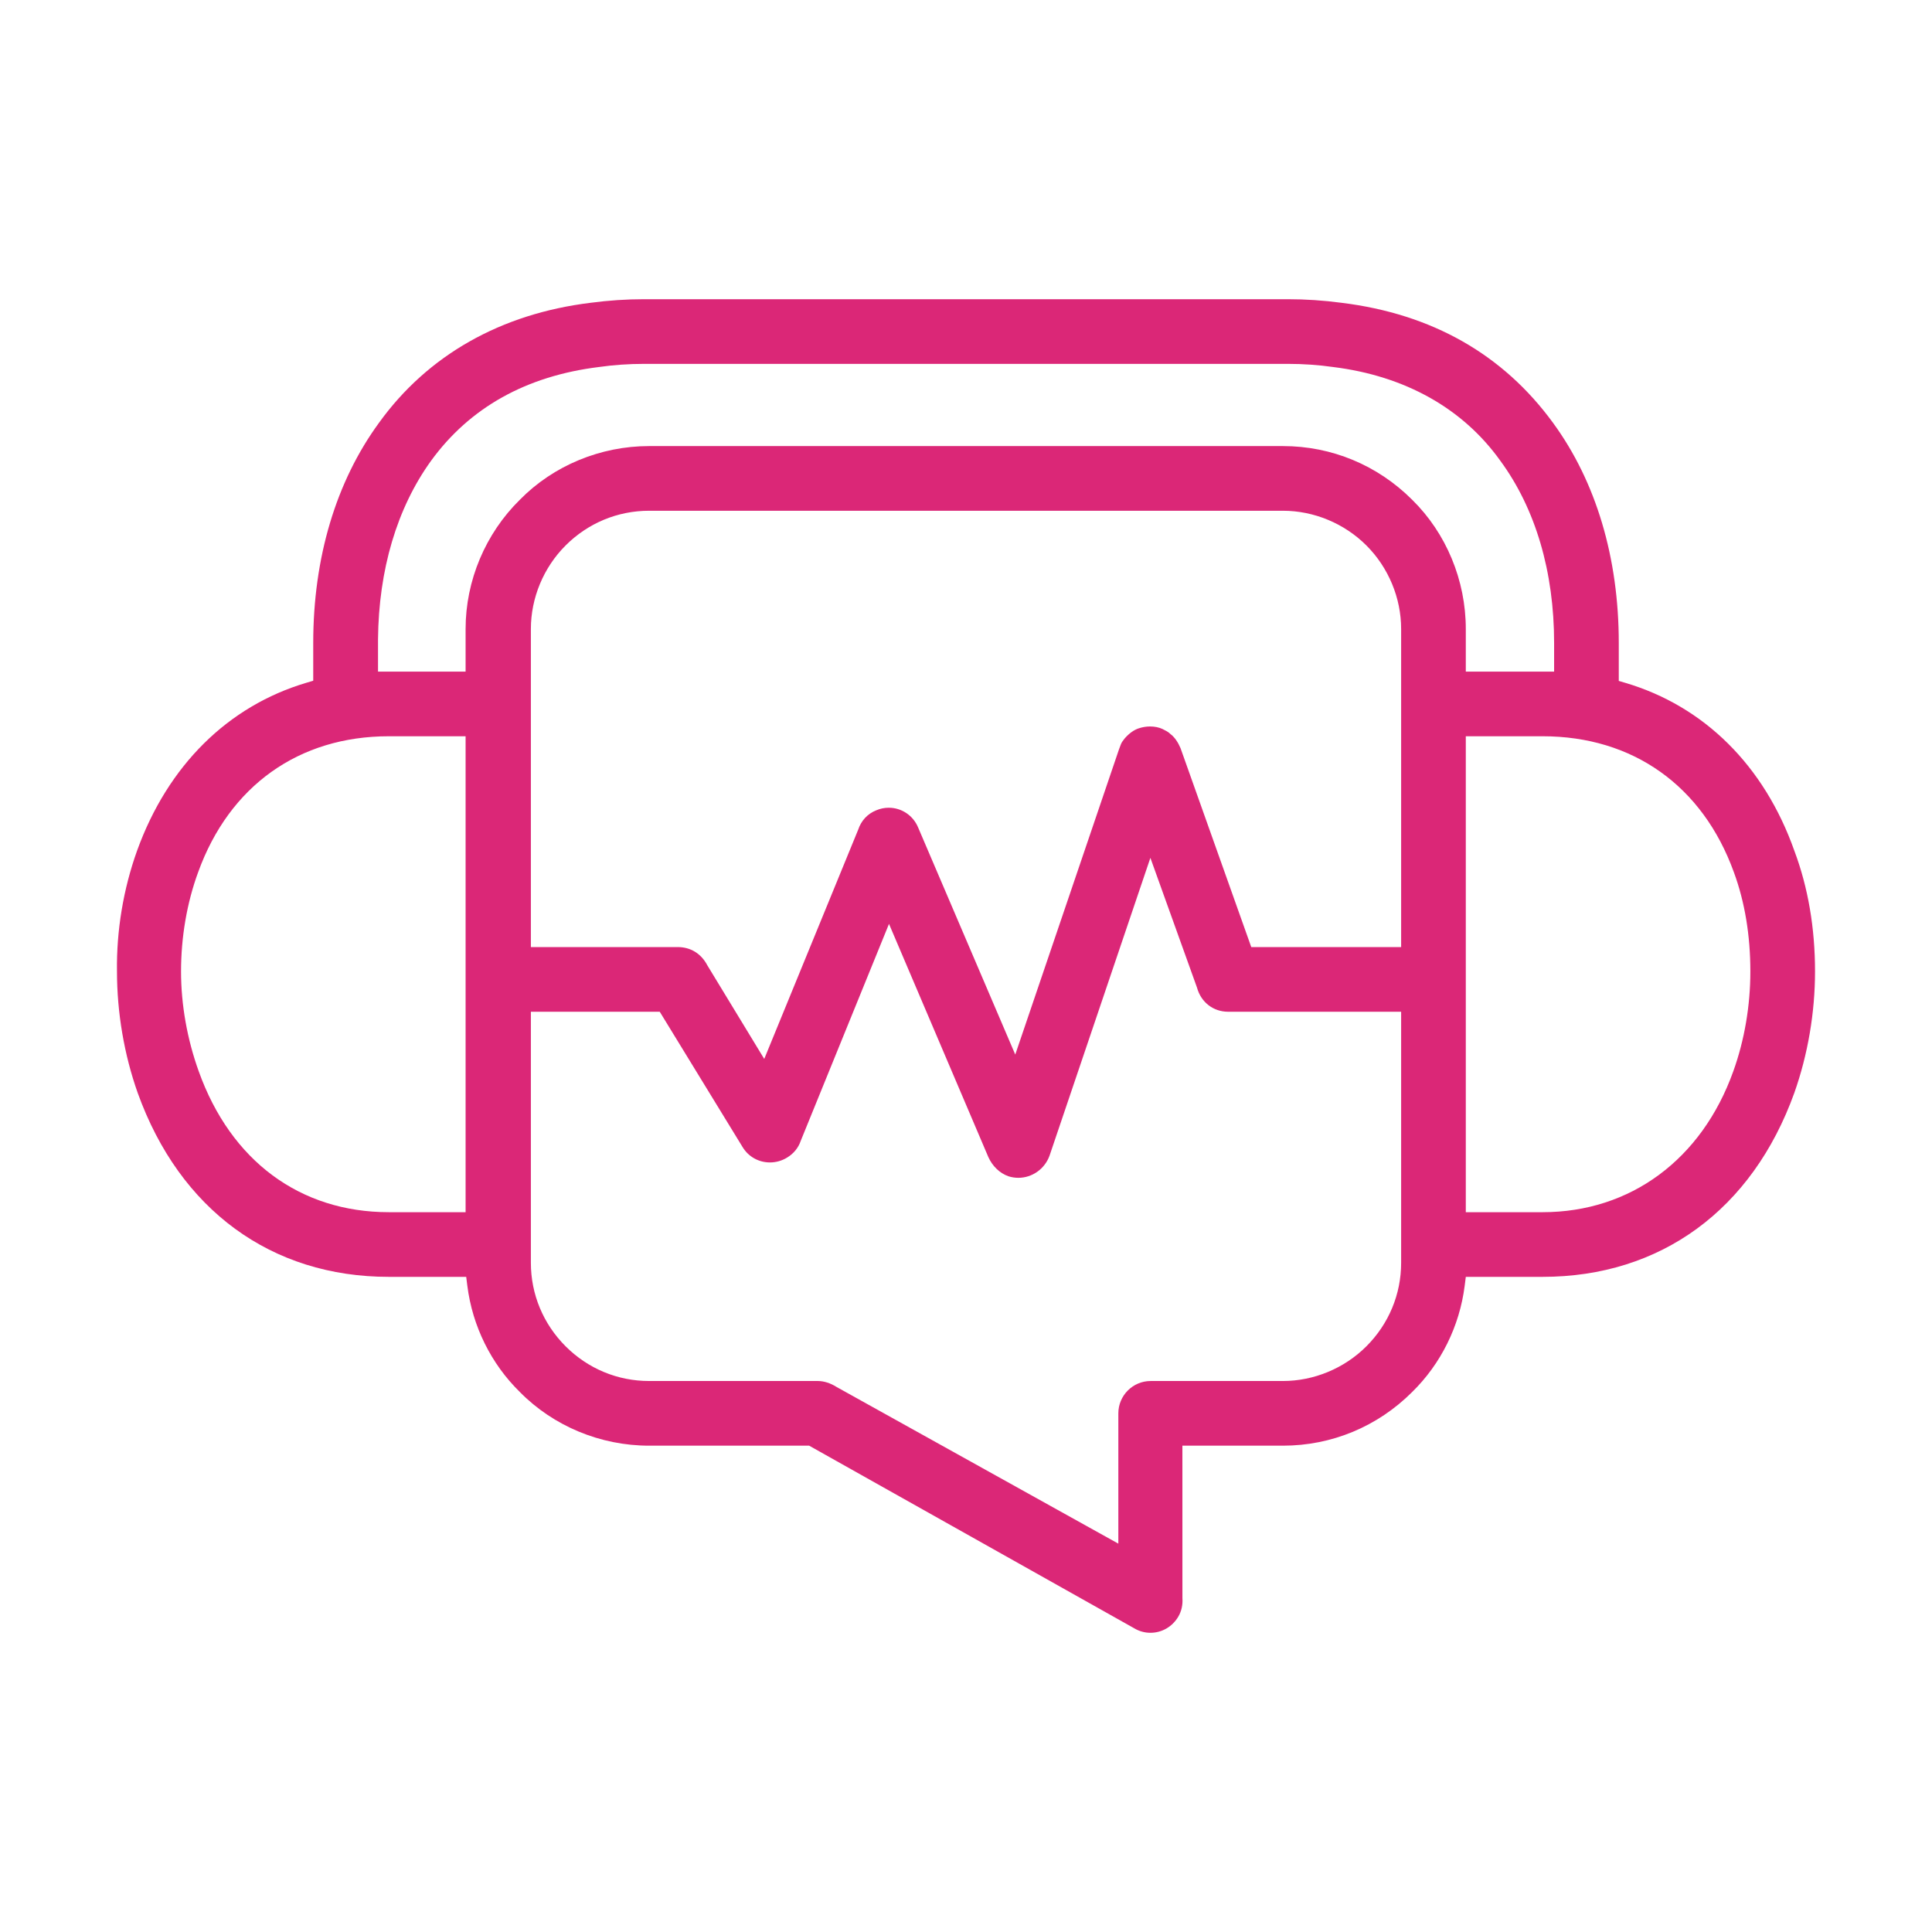
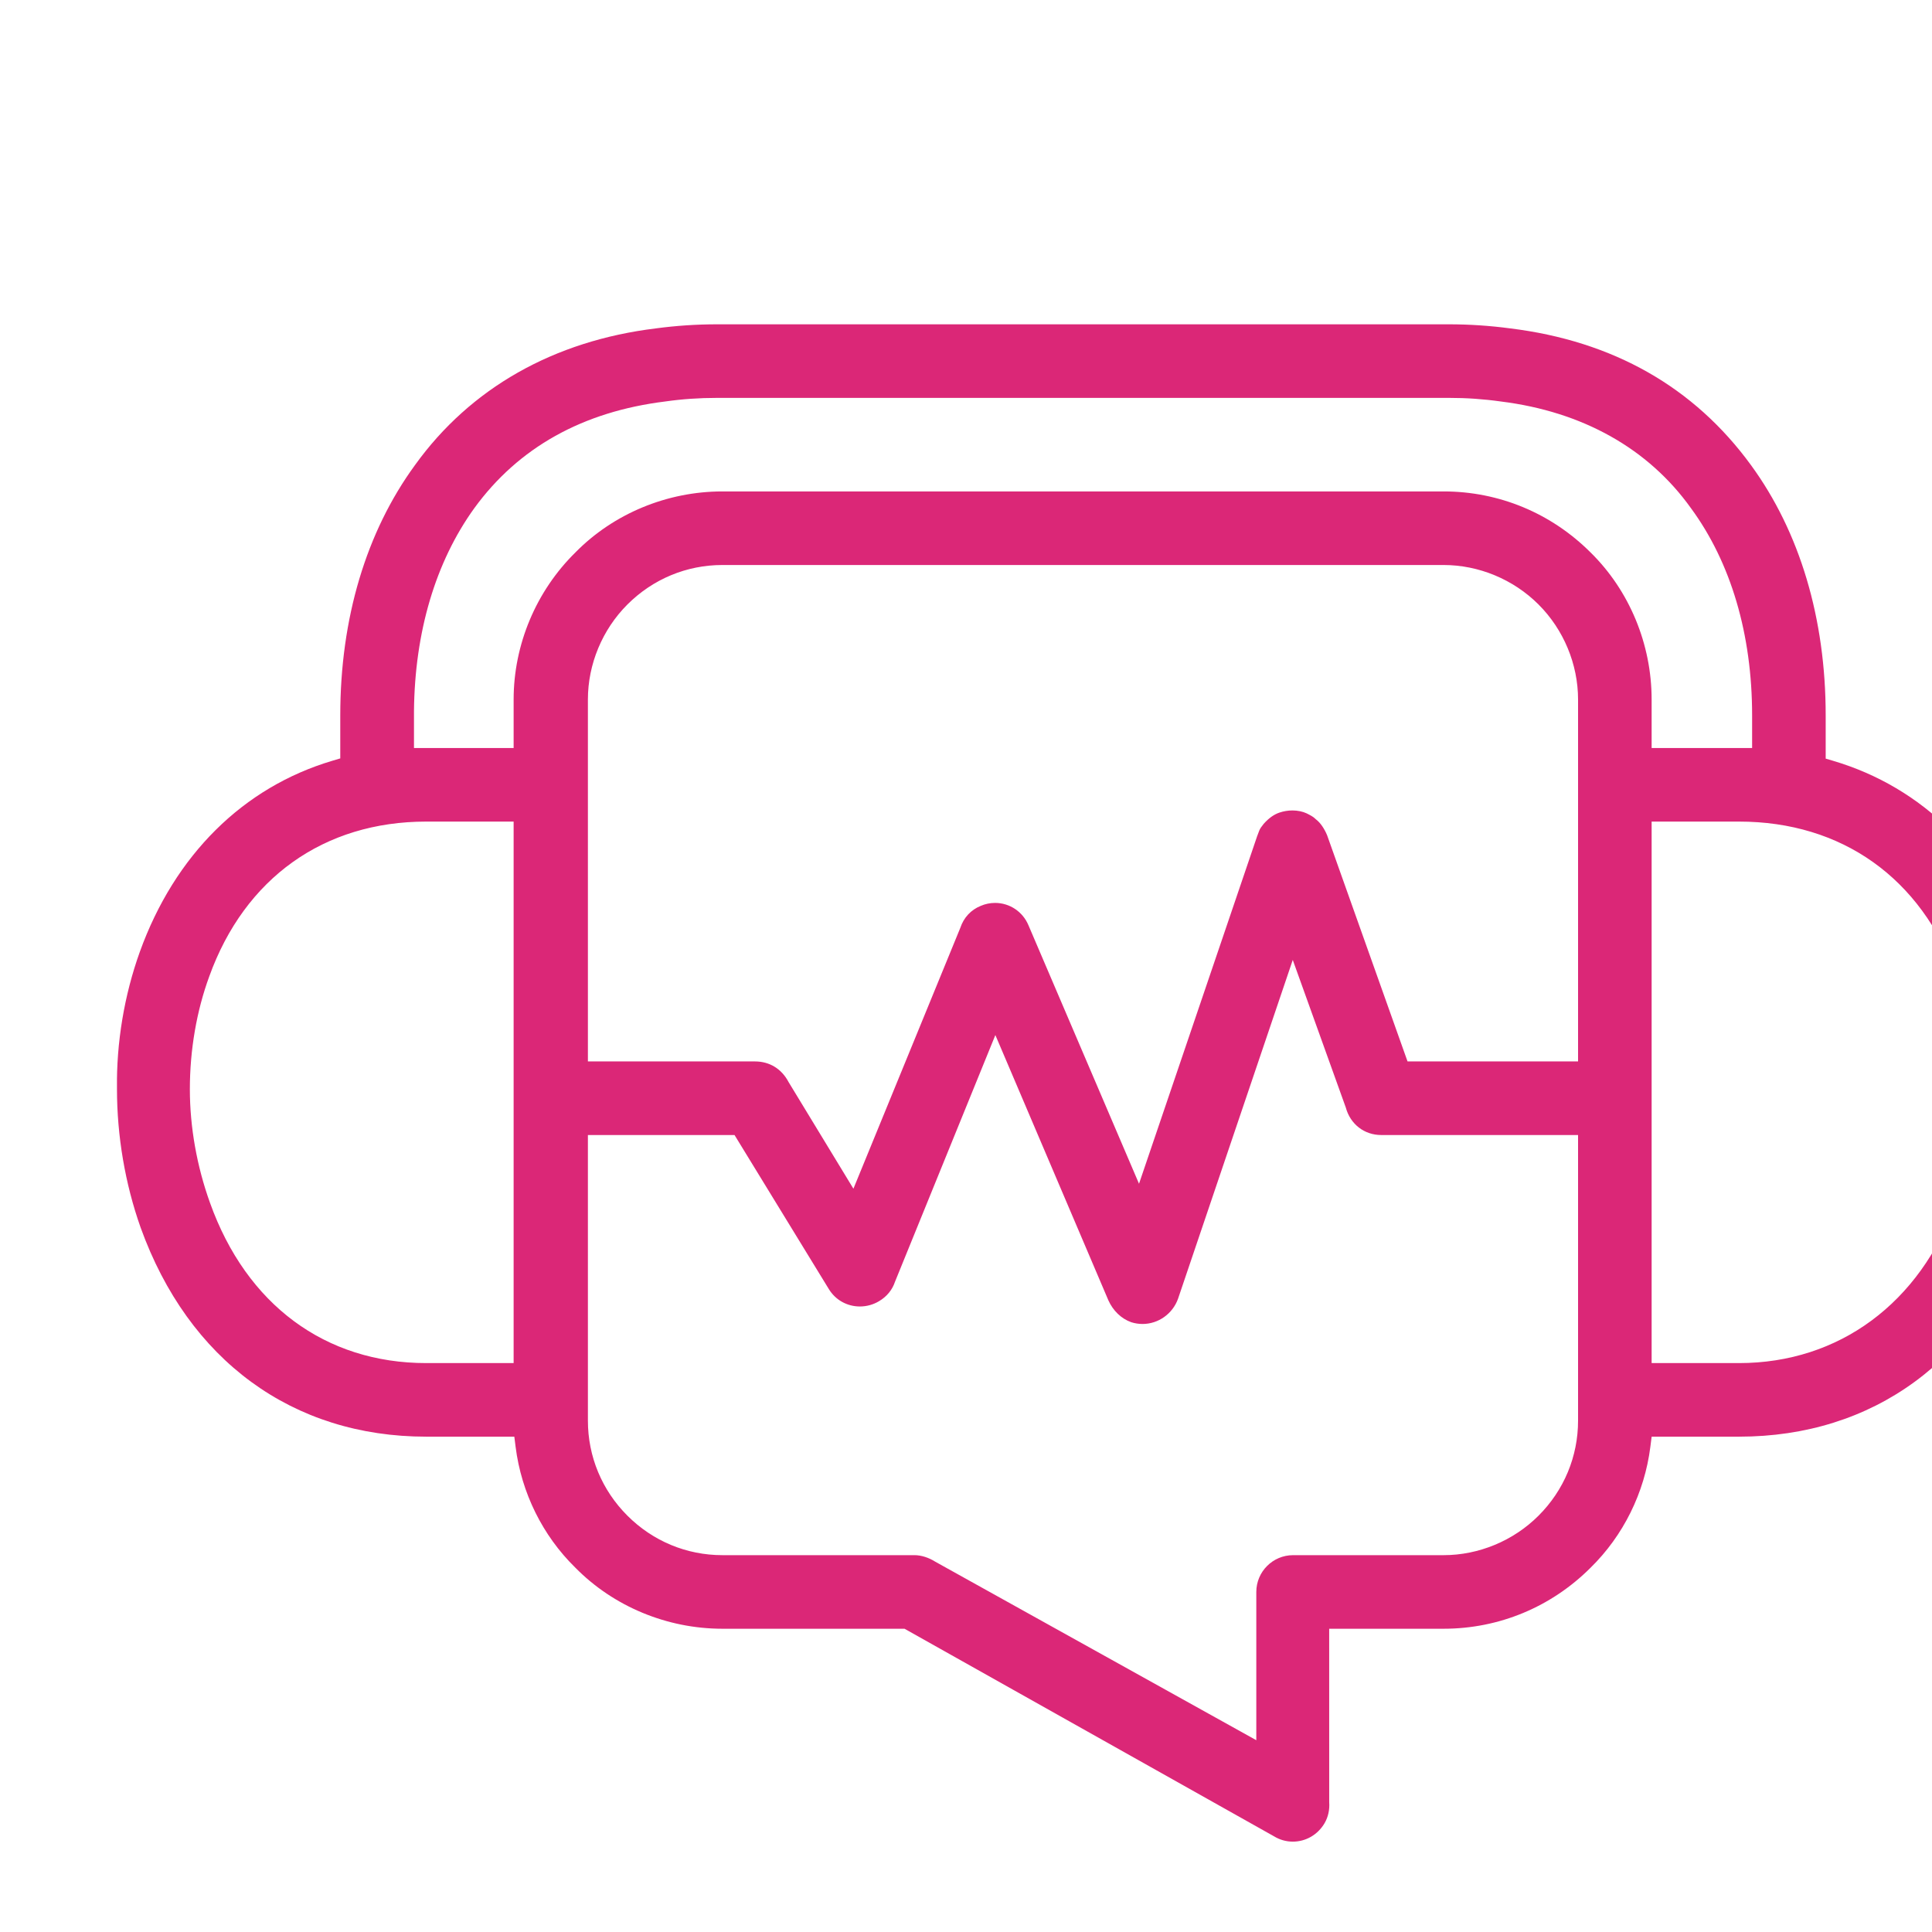
- <svg xmlns="http://www.w3.org/2000/svg" width="512" height="512" viewBox="0 0 512 512">
-   <svg x="31" y="31" width="450" height="450" viewBox="299.225 397.804 401.541 315.357" preserveAspectRatio="xMidYMid meet">
-     <path d="M681.439 530.593c-7.576-21.18-23.963-33.328-44.96-33.328h-18.151v112.545h18.151c21.275 0 37.716-11.724 45.097-32.154 2.644-7.197 4.042-15.312 4.042-23.47 0-7.84-1.446-16-4.179-23.593m-75.959 135.162c-7.915 8.056-19.048 12.674-30.542 12.674h-149.887c-11.521 0-22.373-4.506-30.57-12.702-8.054-7.915-12.673-19.05-12.673-30.544v-10.081h-20.884v6.767c0 16.855 4.4 31.759 12.705 43.07 8.861 12.406 22.551 20.08 39.548 22.186 3.465.494 7.073.744 10.721.744h152.193c3.651 0 7.258-.25 10.676-.739 17.198-2.114 30.564-9.575 39.732-22.182 8.075-11.192 12.386-25.775 12.538-42.2v-7.646h-20.709v10.081c0 11.407-4.672 22.539-12.848 30.572m-2.589-105.796h-34.725c-3.014 0-5.535-1.517-6.994-4.303l-13.465-22.148-22.213 54.207c-.713 2.139-2.207 3.759-4.265 4.582-.946.405-1.942.61-2.963.61-3.04 0-5.763-1.822-6.945-4.661l-22.973-53.708-24.537 72.2c-.056.167-.113.305-.168.443-.089.222-.177.444-.268.713-.149.449-.573.983-.948 1.456-1.04 1.171-2.14 1.955-3.269 2.33-.882.293-1.788.444-2.695.444-1.081 0-2.116-.217-2.937-.599-.734-.368-1.369-.685-1.814-1.128l-.107-.108-.121-.092c-.841-.657-1.648-1.84-2.224-3.214l-16.72-47.024h-35.441v75.224c0 7.33 2.992 14.526 8.21 19.743 5.219 5.219 12.415 8.21 19.742 8.21h149.887c7.437 0 14.448-2.915 19.744-8.21 5.217-5.217 8.209-12.413 8.209-19.743zm0-74.664c0-7.436-2.915-14.447-8.209-19.74-5.293-5.296-12.305-8.211-19.744-8.211h-39.921c-1.392 0-2.963-.491-4.376-1.388l-66.669-37.071v30.812c0 4.217-3.43 7.647-7.646 7.647h-31.275c-7.33 0-14.527 2.994-19.742 8.211-5.294 5.293-8.21 12.304-8.21 19.74v59.371h40.923c3.481 0 6.413 2.226 7.358 5.735l11.015 30.656 23.847-70.429c1.131-3.13 4.093-5.234 7.373-5.234.81 0 1.618.129 2.349.365 2.055.721 3.794 2.395 4.758 4.561l23.484 55.12 20.858-51.268c.56-1.679 1.688-3.065 3.272-4.014 1.217-.739 2.606-1.128 4.014-1.128 2.677 0 5.094 1.352 6.473 3.628l19.595 32.008h30.473zm-221.083 11.97h-18.153c-20.777 0-37.639 12.459-45.103 33.323-2.639 7.333-4.034 15.493-4.034 23.598 0 8.537 1.31 16.435 3.892 23.457 7.386 20.443 23.878 32.167 45.245 32.167h18.153zm314.203 85.493c-7.253 20.099-21.476 34.198-40.049 39.706l-1.604.476v8.929c0 20.138-5.369 38.127-15.537 52.044-11.508 15.991-28.816 25.811-50.081 28.404-4.197.561-8.452.844-12.649.844h-152.193c-4.196 0-8.45-.283-12.673-.846-21.387-2.624-38.231-12.184-50.065-28.417-10.158-13.902-15.527-31.891-15.527-52.029v-8.973l-1.465-.432c-18.724-5.515-32.942-19.61-40.054-39.735-3.244-8.649-4.889-18.252-4.889-28.543 0-9.727 1.696-19.662 4.9-28.717 9.951-27.644 31.649-43.496 59.53-43.496h18.15l.271-2.135c1.207-9.522 5.612-18.43 12.419-25.099 8.183-8.181 19.035-12.687 30.556-12.687h23.774l-.006-36.062c-.112-1.572.223-3.077.965-4.35 1.413-2.402 3.883-3.836 6.609-3.836 1.354 0 2.688.375 3.876 1.095l76.816 43.153h37.853c11.494 0 22.627 4.618 30.575 12.706 6.79 6.65 11.196 15.558 12.401 25.08l.27 2.135h18.295c27.789 0 49.435 15.852 59.382 43.484 3.209 9.065 4.905 18.999 4.905 28.765.138 9.627-1.508 19.496-4.755 28.536" fill="#db2777" transform="rotate(180, 499.996, 555.4823)" />
+ <svg xmlns="http://www.w3.org/2000/svg" viewBox="0 0 512 512">
+   <svg x="31" y="31" viewBox="299.225 397.804 401.541 315.357">
+     <path fill="#db2777" d="M318.552 580.372c7.576 21.18 23.963 33.328 44.96 33.328h18.151V501.155h-18.15c-21.276 0-37.717 11.724-45.098 32.154-2.644 7.197-4.042 15.312-4.042 23.47 0 7.84 1.446 16 4.18 23.593M394.51 445.21c7.915-8.056 19.048-12.674 30.542-12.674H574.94c11.521 0 22.373 4.506 30.57 12.702 8.054 7.915 12.673 19.05 12.673 30.544v10.08h20.884v-6.766c0-16.855-4.4-31.76-12.705-43.07-8.86-12.406-22.55-20.08-39.548-22.186a76 76 0 0 0-10.72-.744H423.9c-3.65 0-7.258.25-10.676.739-17.198 2.114-30.564 9.575-39.732 22.182-8.075 11.192-12.386 25.775-12.538 42.2v7.646h20.71v-10.081c0-11.407 4.671-22.54 12.847-30.572m2.59 105.796h34.724c3.014 0 5.535 1.517 6.994 4.303l13.465 22.148 22.213-54.207c.713-2.14 2.207-3.76 4.265-4.582a7.5 7.5 0 0 1 2.963-.61c3.04 0 5.763 1.822 6.945 4.66l22.973 53.709 24.537-72.2c.056-.167.113-.305.168-.443.09-.222.177-.444.268-.713.15-.45.573-.983.948-1.456 1.04-1.171 2.14-1.955 3.27-2.33a8.5 8.5 0 0 1 2.694-.444c1.081 0 2.116.217 2.937.599.734.368 1.37.685 1.814 1.128l.107.108.121.092c.841.657 1.648 1.84 2.224 3.214l16.72 47.024h35.441v-75.224c0-7.33-2.992-14.526-8.21-19.743-5.219-5.22-12.415-8.21-19.742-8.21H425.053c-7.437 0-14.448 2.915-19.744 8.21-5.217 5.217-8.209 12.413-8.209 19.743zm0 74.664c0 7.436 2.914 14.447 8.208 19.74 5.293 5.296 12.305 8.21 19.744 8.21h39.921c1.392 0 2.963.492 4.376 1.389l66.67 37.07v-30.811c0-4.217 3.43-7.647 7.645-7.647h31.275c7.33 0 14.527-2.994 19.742-8.211 5.294-5.293 8.21-12.304 8.21-19.74v-59.371H561.97c-3.48 0-6.413-2.226-7.358-5.735l-11.015-30.656-23.847 70.429c-1.13 3.13-4.093 5.234-7.373 5.234-.81 0-1.618-.13-2.349-.365-2.055-.721-3.794-2.395-4.758-4.561l-23.484-55.12-20.858 51.268c-.56 1.679-1.688 3.065-3.272 4.014a7.74 7.74 0 0 1-4.014 1.128c-2.677 0-5.094-1.352-6.473-3.628l-19.595-32.008H397.1zm221.082-11.97h18.153c20.777 0 37.64-12.46 45.103-33.323 2.64-7.333 4.034-15.493 4.034-23.598 0-8.537-1.31-16.435-3.892-23.457-7.386-20.443-23.878-32.167-45.245-32.167h-18.153zM303.98 528.207c7.253-20.1 21.476-34.198 40.05-39.706l1.603-.476v-8.93c0-20.137 5.37-38.126 15.537-52.043 11.508-15.991 28.816-25.811 50.081-28.404a96 96 0 0 1 12.65-.844h152.192c4.196 0 8.45.283 12.673.846 21.387 2.624 38.231 12.184 50.065 28.417 10.158 13.902 15.527 31.89 15.527 52.029v8.973l1.465.432c18.724 5.515 32.942 19.61 40.054 39.735 3.244 8.649 4.89 18.252 4.89 28.543 0 9.727-1.697 19.662-4.9 28.717-9.952 27.644-31.65 43.496-59.53 43.496h-18.15l-.272 2.135c-1.207 9.522-5.612 18.43-12.419 25.099-8.183 8.18-19.035 12.687-30.556 12.687h-23.774l.006 36.062c.112 1.572-.223 3.077-.965 4.35-1.413 2.402-3.883 3.836-6.609 3.836a7.47 7.47 0 0 1-3.876-1.095l-76.816-43.153h-37.853c-11.494 0-22.627-4.618-30.575-12.706-6.79-6.65-11.196-15.558-12.4-25.08l-.27-2.135h-18.296c-27.789 0-49.435-15.852-59.382-43.484-3.209-9.065-4.905-19-4.905-28.765-.138-9.627 1.508-19.496 4.755-28.536" />
  </svg>
</svg>
